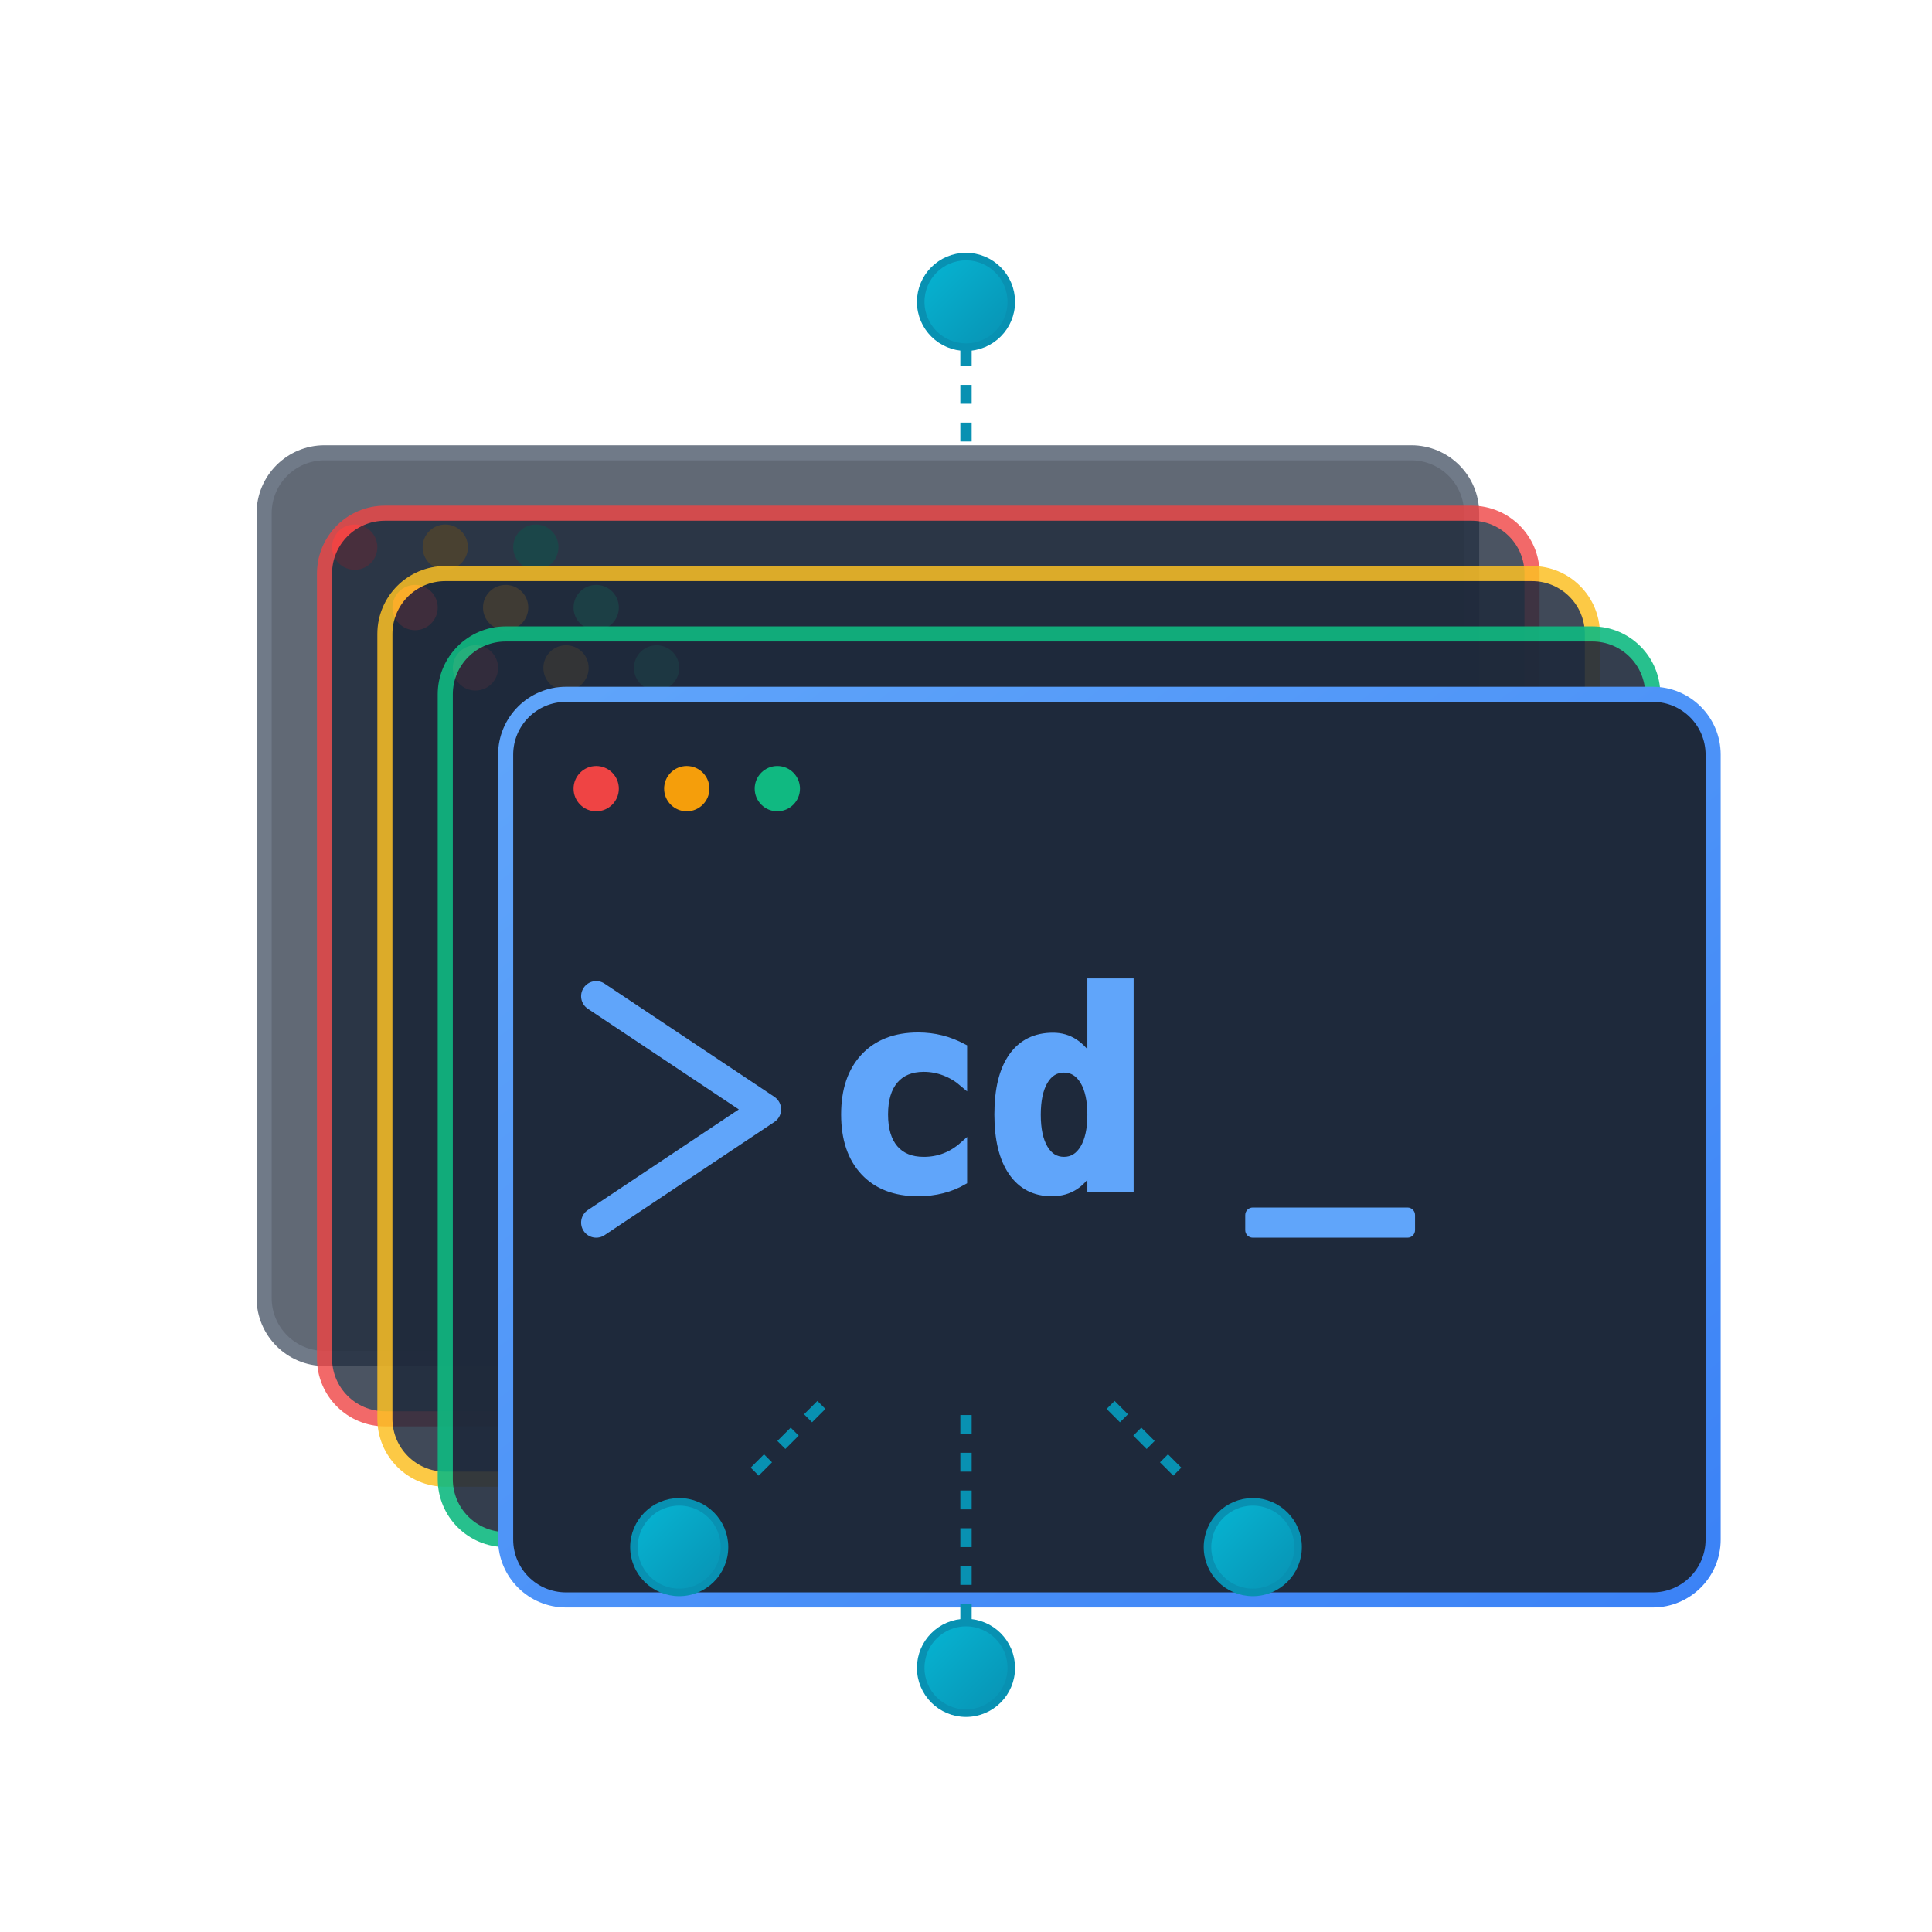
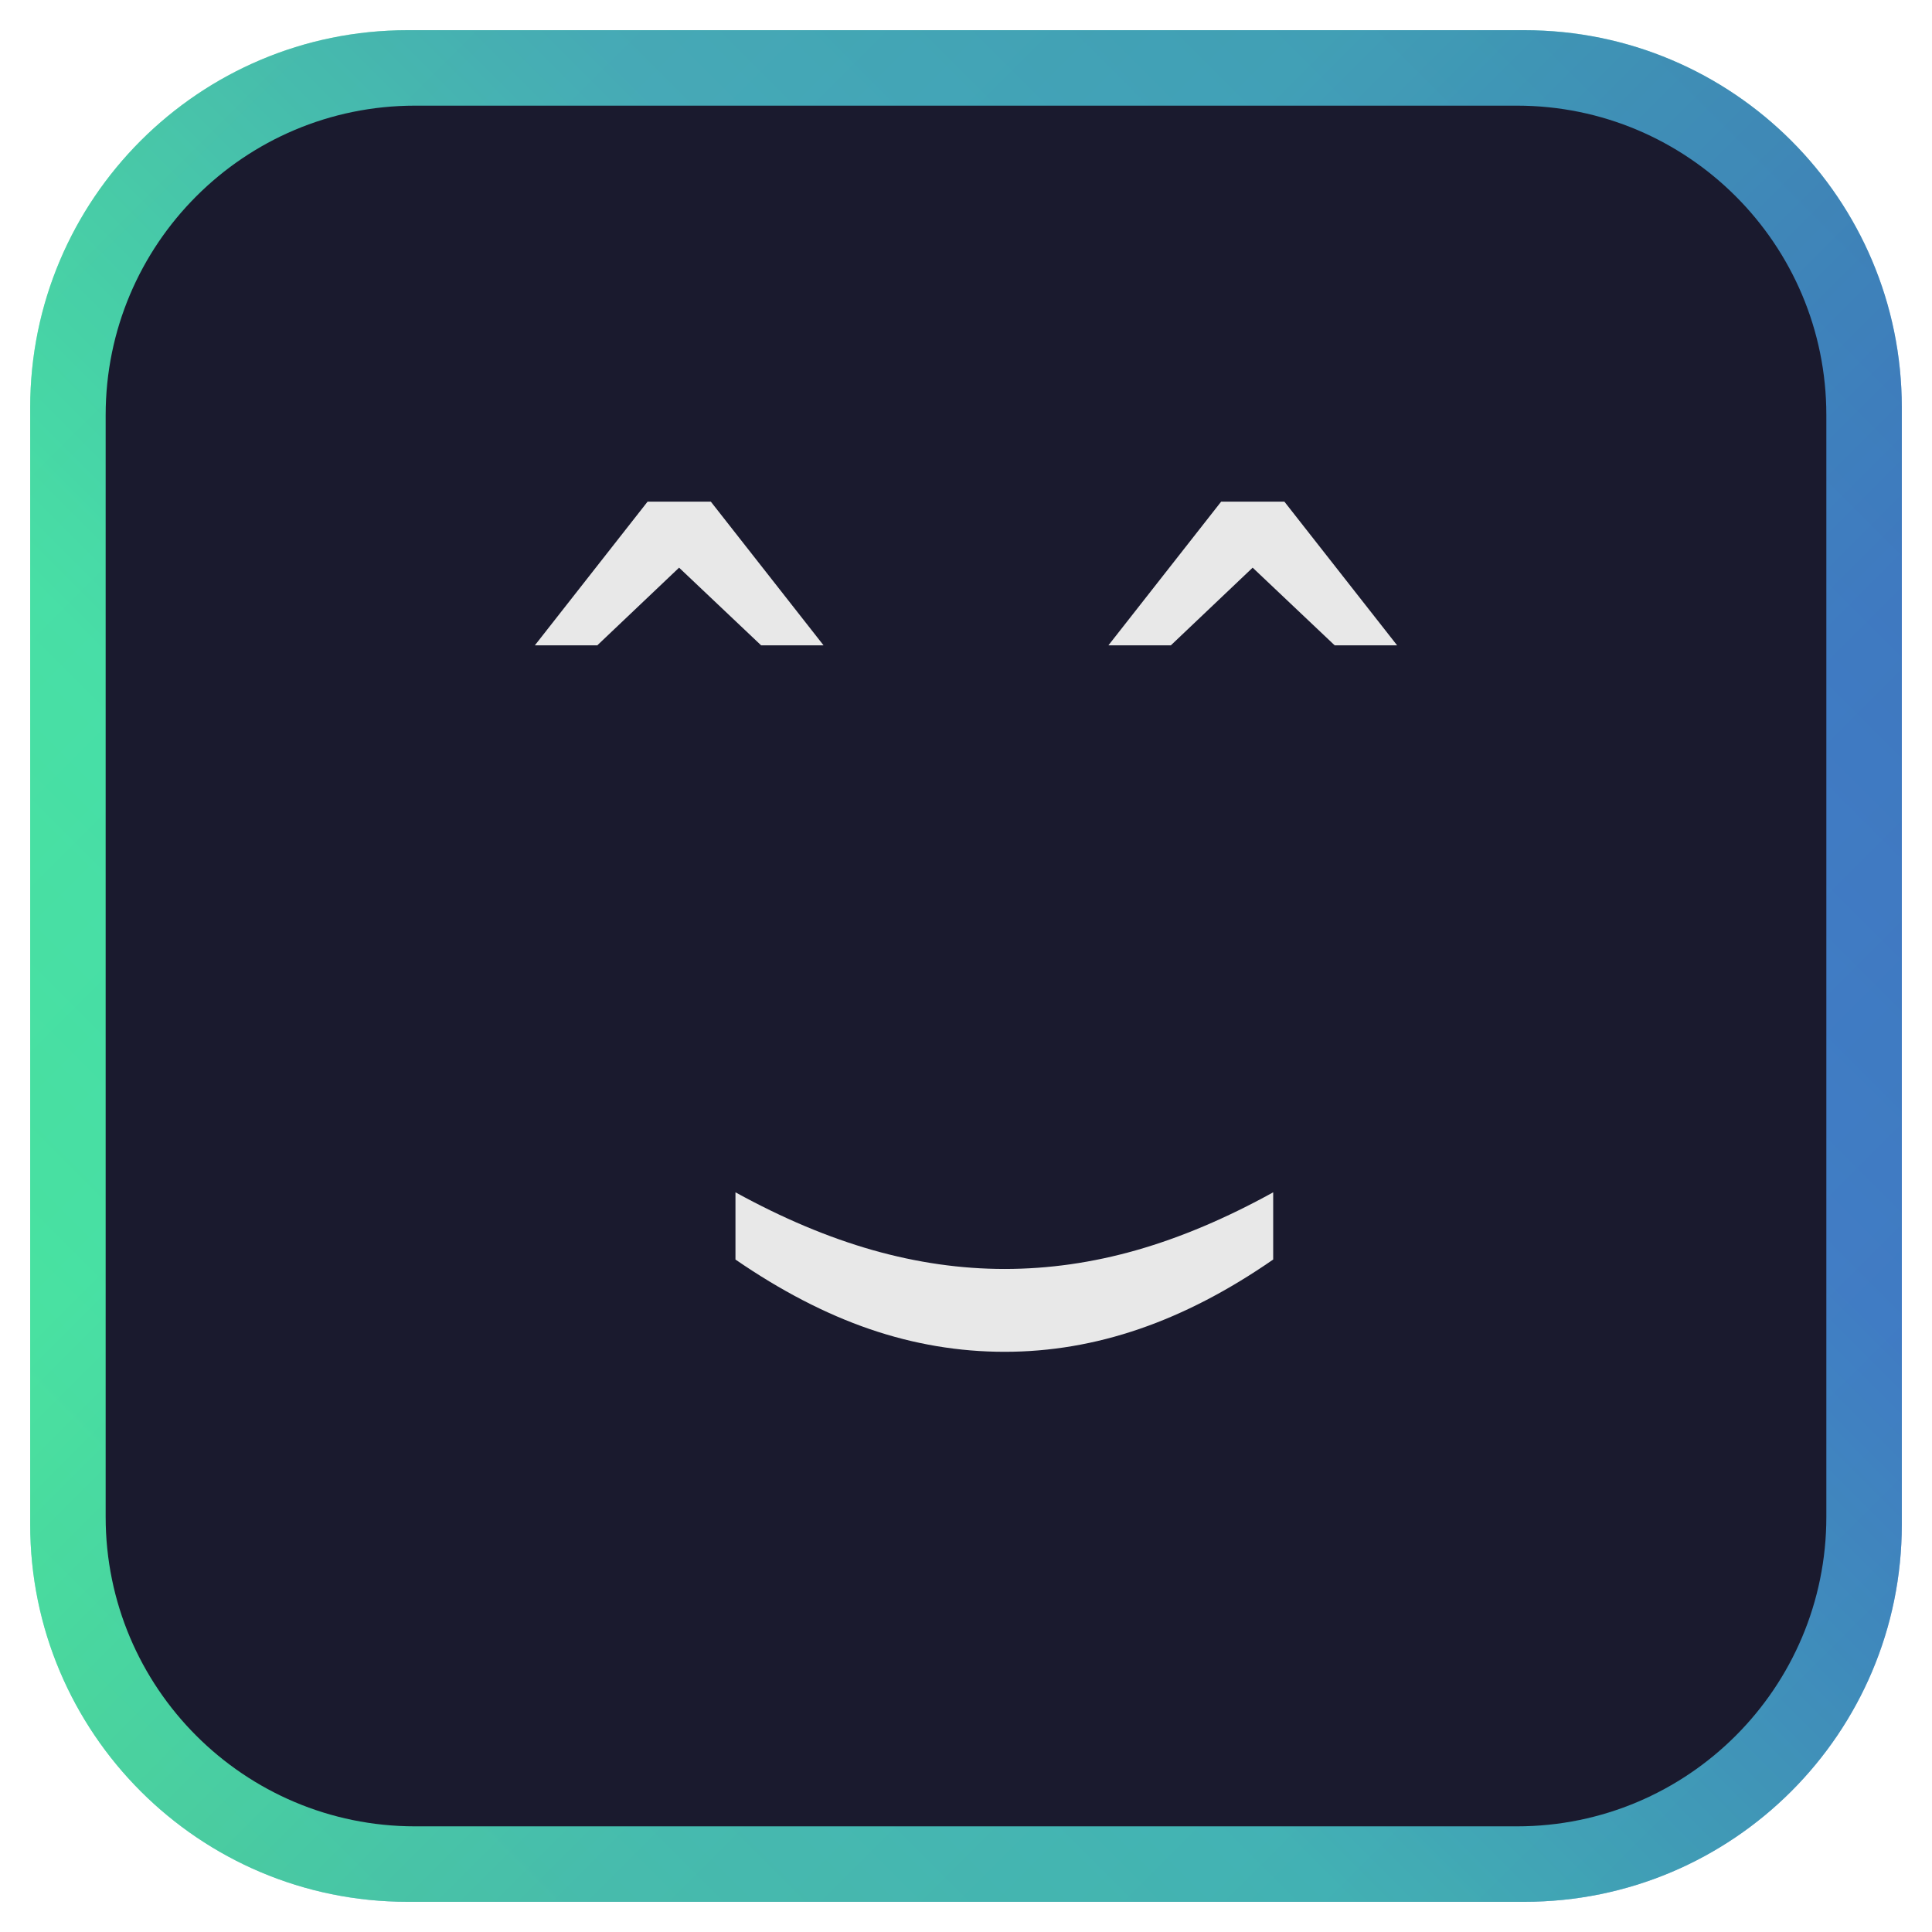
- <svg xmlns="http://www.w3.org/2000/svg" width="512" height="512" viewBox="0 0 512 512" fill="none">
+ <svg xmlns="http://www.w3.org/2000/svg" viewBox="0 0 512 512" width="512" height="512">
  <defs>
-     <linearGradient id="terminalGradient" x1="0%" y1="0%" x2="100%" y2="100%">
-       <stop offset="0%" style="stop-color:#60a5fa;stop-opacity:1" />
-       <stop offset="100%" style="stop-color:#3b82f6;stop-opacity:1" />
+     <linearGradient id="borderGrad" x1="0%" y1="0%" x2="100%" y2="100%">
+       <stop offset="0%" style="stop-color:#43E97B" />
+       <stop offset="35%" style="stop-color:#38D9A9" />
+       <stop offset="65%" style="stop-color:#3478C6" />
+       <stop offset="100%" style="stop-color:#2B5EA7" />
    </linearGradient>
-     <linearGradient id="connectionGradient" x1="0%" y1="0%" x2="100%" y2="100%">
-       <stop offset="0%" style="stop-color:#06b6d4;stop-opacity:1" />
-       <stop offset="100%" style="stop-color:#0891b2;stop-opacity:1" />
+     <linearGradient id="borderGrad2" x1="100%" y1="0%" x2="0%" y2="100%">
+       <stop offset="0%" style="stop-color:#2B5EA7" />
+       <stop offset="35%" style="stop-color:#3478C6" />
+       <stop offset="65%" style="stop-color:#38D9A9" />
+       <stop offset="100%" style="stop-color:#43E97B" />
    </linearGradient>
  </defs>
-   <circle cx="256" cy="80" r="12" fill="url(#connectionGradient)" stroke="#0891b2" stroke-width="2" />
-   <line x1="256" y1="92" x2="256" y2="120" stroke="#0891b2" stroke-width="3" stroke-dasharray="5,5" />
-   <rect x="70" y="120" width="320" height="240" rx="16" fill="#1e293b" stroke="#334155" stroke-width="4" opacity="0.7" />
-   <circle cx="94" cy="145" r="6" fill="#ef4444" />
-   <circle cx="118" cy="145" r="6" fill="#f59e0b" />
-   <circle cx="142" cy="145" r="6" fill="#10b981" />
-   <rect x="86" y="136" width="320" height="240" rx="16" fill="#1e293b" stroke="#ef4444" stroke-width="4" opacity="0.8" />
-   <circle cx="110" cy="161" r="6" fill="#ef4444" />
-   <circle cx="134" cy="161" r="6" fill="#f59e0b" />
-   <circle cx="158" cy="161" r="6" fill="#10b981" />
-   <rect x="102" y="152" width="320" height="240" rx="16" fill="#1e293b" stroke="#fbbf24" stroke-width="4" opacity="0.85" />
-   <circle cx="126" cy="177" r="6" fill="#ef4444" />
-   <circle cx="150" cy="177" r="6" fill="#f59e0b" />
-   <circle cx="174" cy="177" r="6" fill="#10b981" />
-   <rect x="118" y="168" width="320" height="240" rx="16" fill="#1e293b" stroke="#10b981" stroke-width="4" opacity="0.9" />
-   <circle cx="142" cy="193" r="6" fill="#ef4444" />
-   <circle cx="166" cy="193" r="6" fill="#f59e0b" />
-   <circle cx="190" cy="193" r="6" fill="#10b981" />
-   <rect x="134" y="184" width="320" height="240" rx="16" fill="#1e293b" stroke="url(#terminalGradient)" stroke-width="4" />
-   <circle cx="158" cy="209" r="6" fill="#ef4444" />
-   <circle cx="182" cy="209" r="6" fill="#f59e0b" />
-   <circle cx="206" cy="209" r="6" fill="#10b981" />
-   <path d="M 158 264 L 203 294 L 158 324" stroke="#60a5fa" stroke-width="8" stroke-linecap="round" stroke-linejoin="round" fill="none" />
-   <text x="218" y="315" font-family="monospace" font-size="72" font-weight="bold" fill="#60a5fa" stroke="#60a5fa" stroke-width="2" paint-order="stroke">cd</text>
-   <rect x="330" y="320" width="45" height="8" rx="2" fill="#60a5fa">
-     <animate attributeName="opacity" values="1;0;1" dur="1.5s" repeatCount="indefinite" />
-   </rect>
-   <circle cx="180" cy="410" r="12" fill="url(#connectionGradient)" stroke="#0891b2" stroke-width="2" />
-   <line x1="200" y1="390" x2="220" y2="370" stroke="#0891b2" stroke-width="3" stroke-dasharray="5,5" />
-   <circle cx="332" cy="410" r="12" fill="url(#connectionGradient)" stroke="#0891b2" stroke-width="2" />
-   <line x1="312" y1="390" x2="292" y2="370" stroke="#0891b2" stroke-width="3" stroke-dasharray="5,5" />
-   <circle cx="256" cy="442" r="12" fill="url(#connectionGradient)" stroke="#0891b2" stroke-width="2" />
-   <line x1="256" y1="430" x2="256" y2="370" stroke="#0891b2" stroke-width="3" stroke-dasharray="5,5" />
+   <rect x="8" y="8" width="496" height="496" rx="100" ry="100" fill="url(#borderGrad)" opacity="0.85" />
+   <rect x="8" y="8" width="496" height="496" rx="100" ry="100" fill="url(#borderGrad2)" opacity="0.55" />
+   <rect x="28" y="28" width="456" height="456" rx="82" ry="82" fill="#1a1a2e" />
+   <text x="180" y="235" font-family="'SF Mono', 'Fira Code', 'Consolas', monospace" font-size="140" font-weight="700" fill="#E8E8E8" text-anchor="middle">^</text>
+   <text x="332" y="235" font-family="'SF Mono', 'Fira Code', 'Consolas', monospace" font-size="140" font-weight="700" fill="#E8E8E8" text-anchor="middle">^</text>
+   <text x="256" y="380" font-family="'SF Mono', 'Fira Code', 'Consolas', monospace" font-size="160" font-weight="700" fill="#E8E8E8" text-anchor="middle" transform="rotate(90, 256, 340)">)</text>
</svg>
